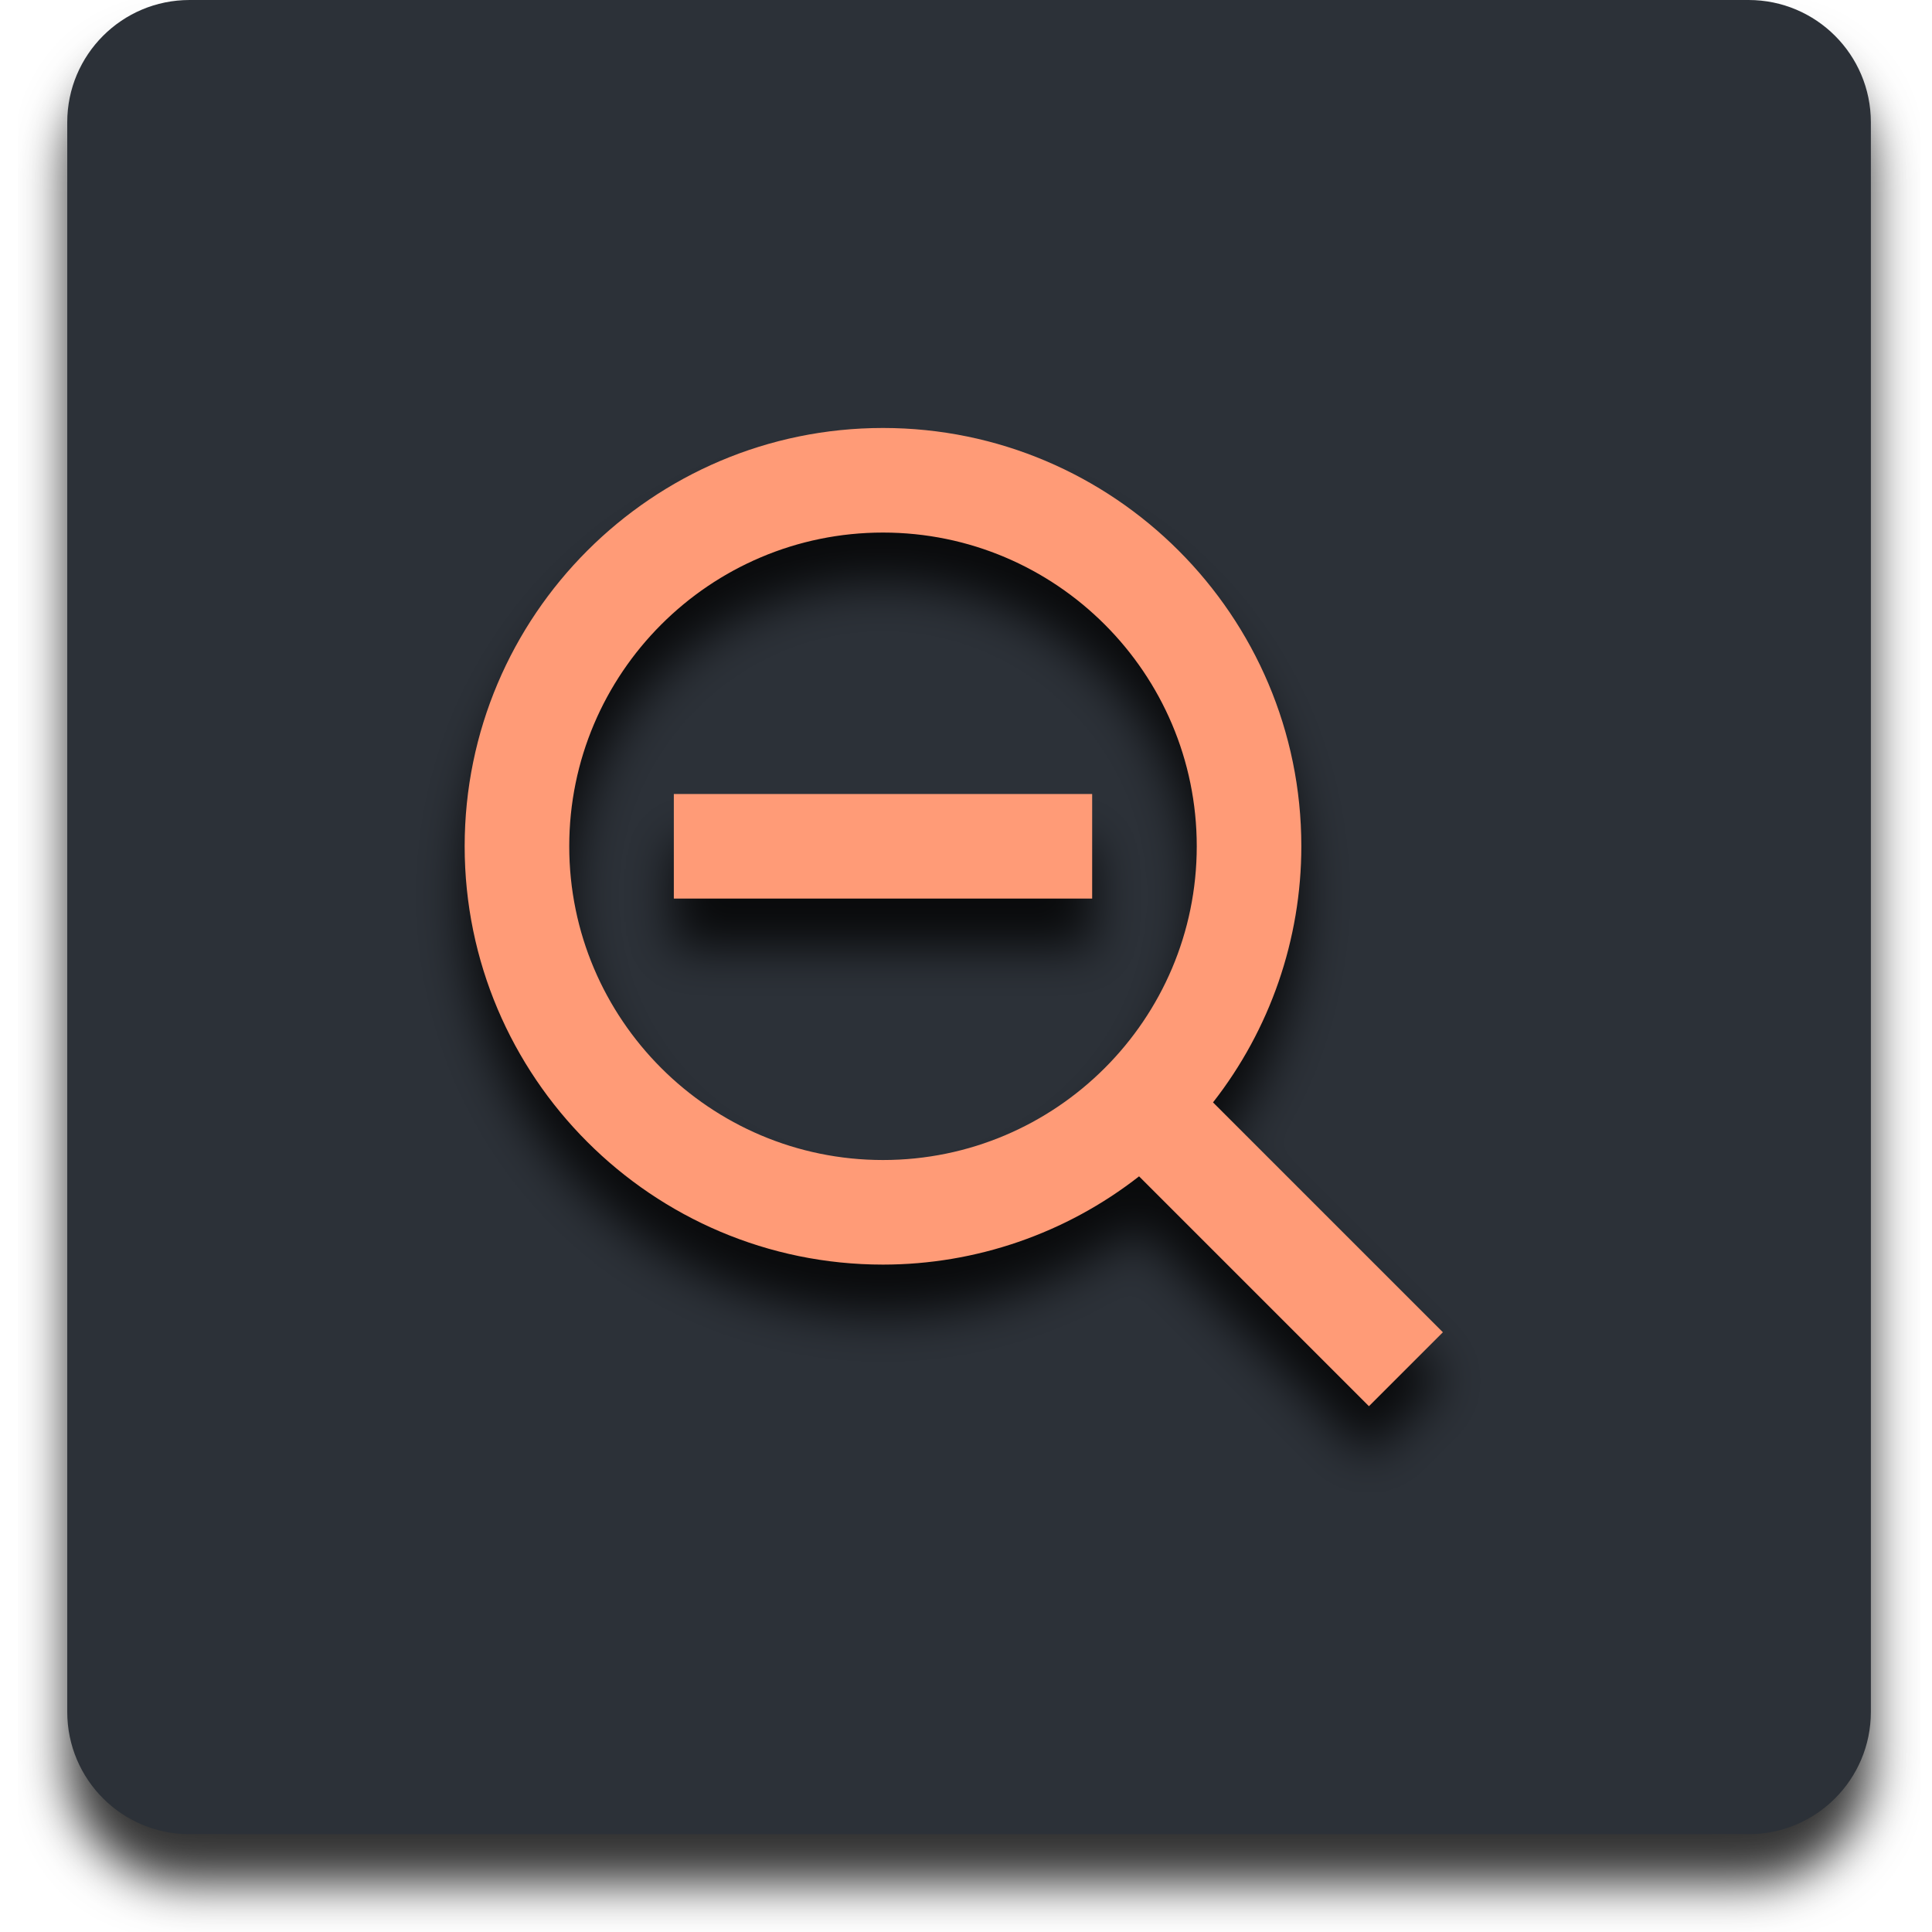
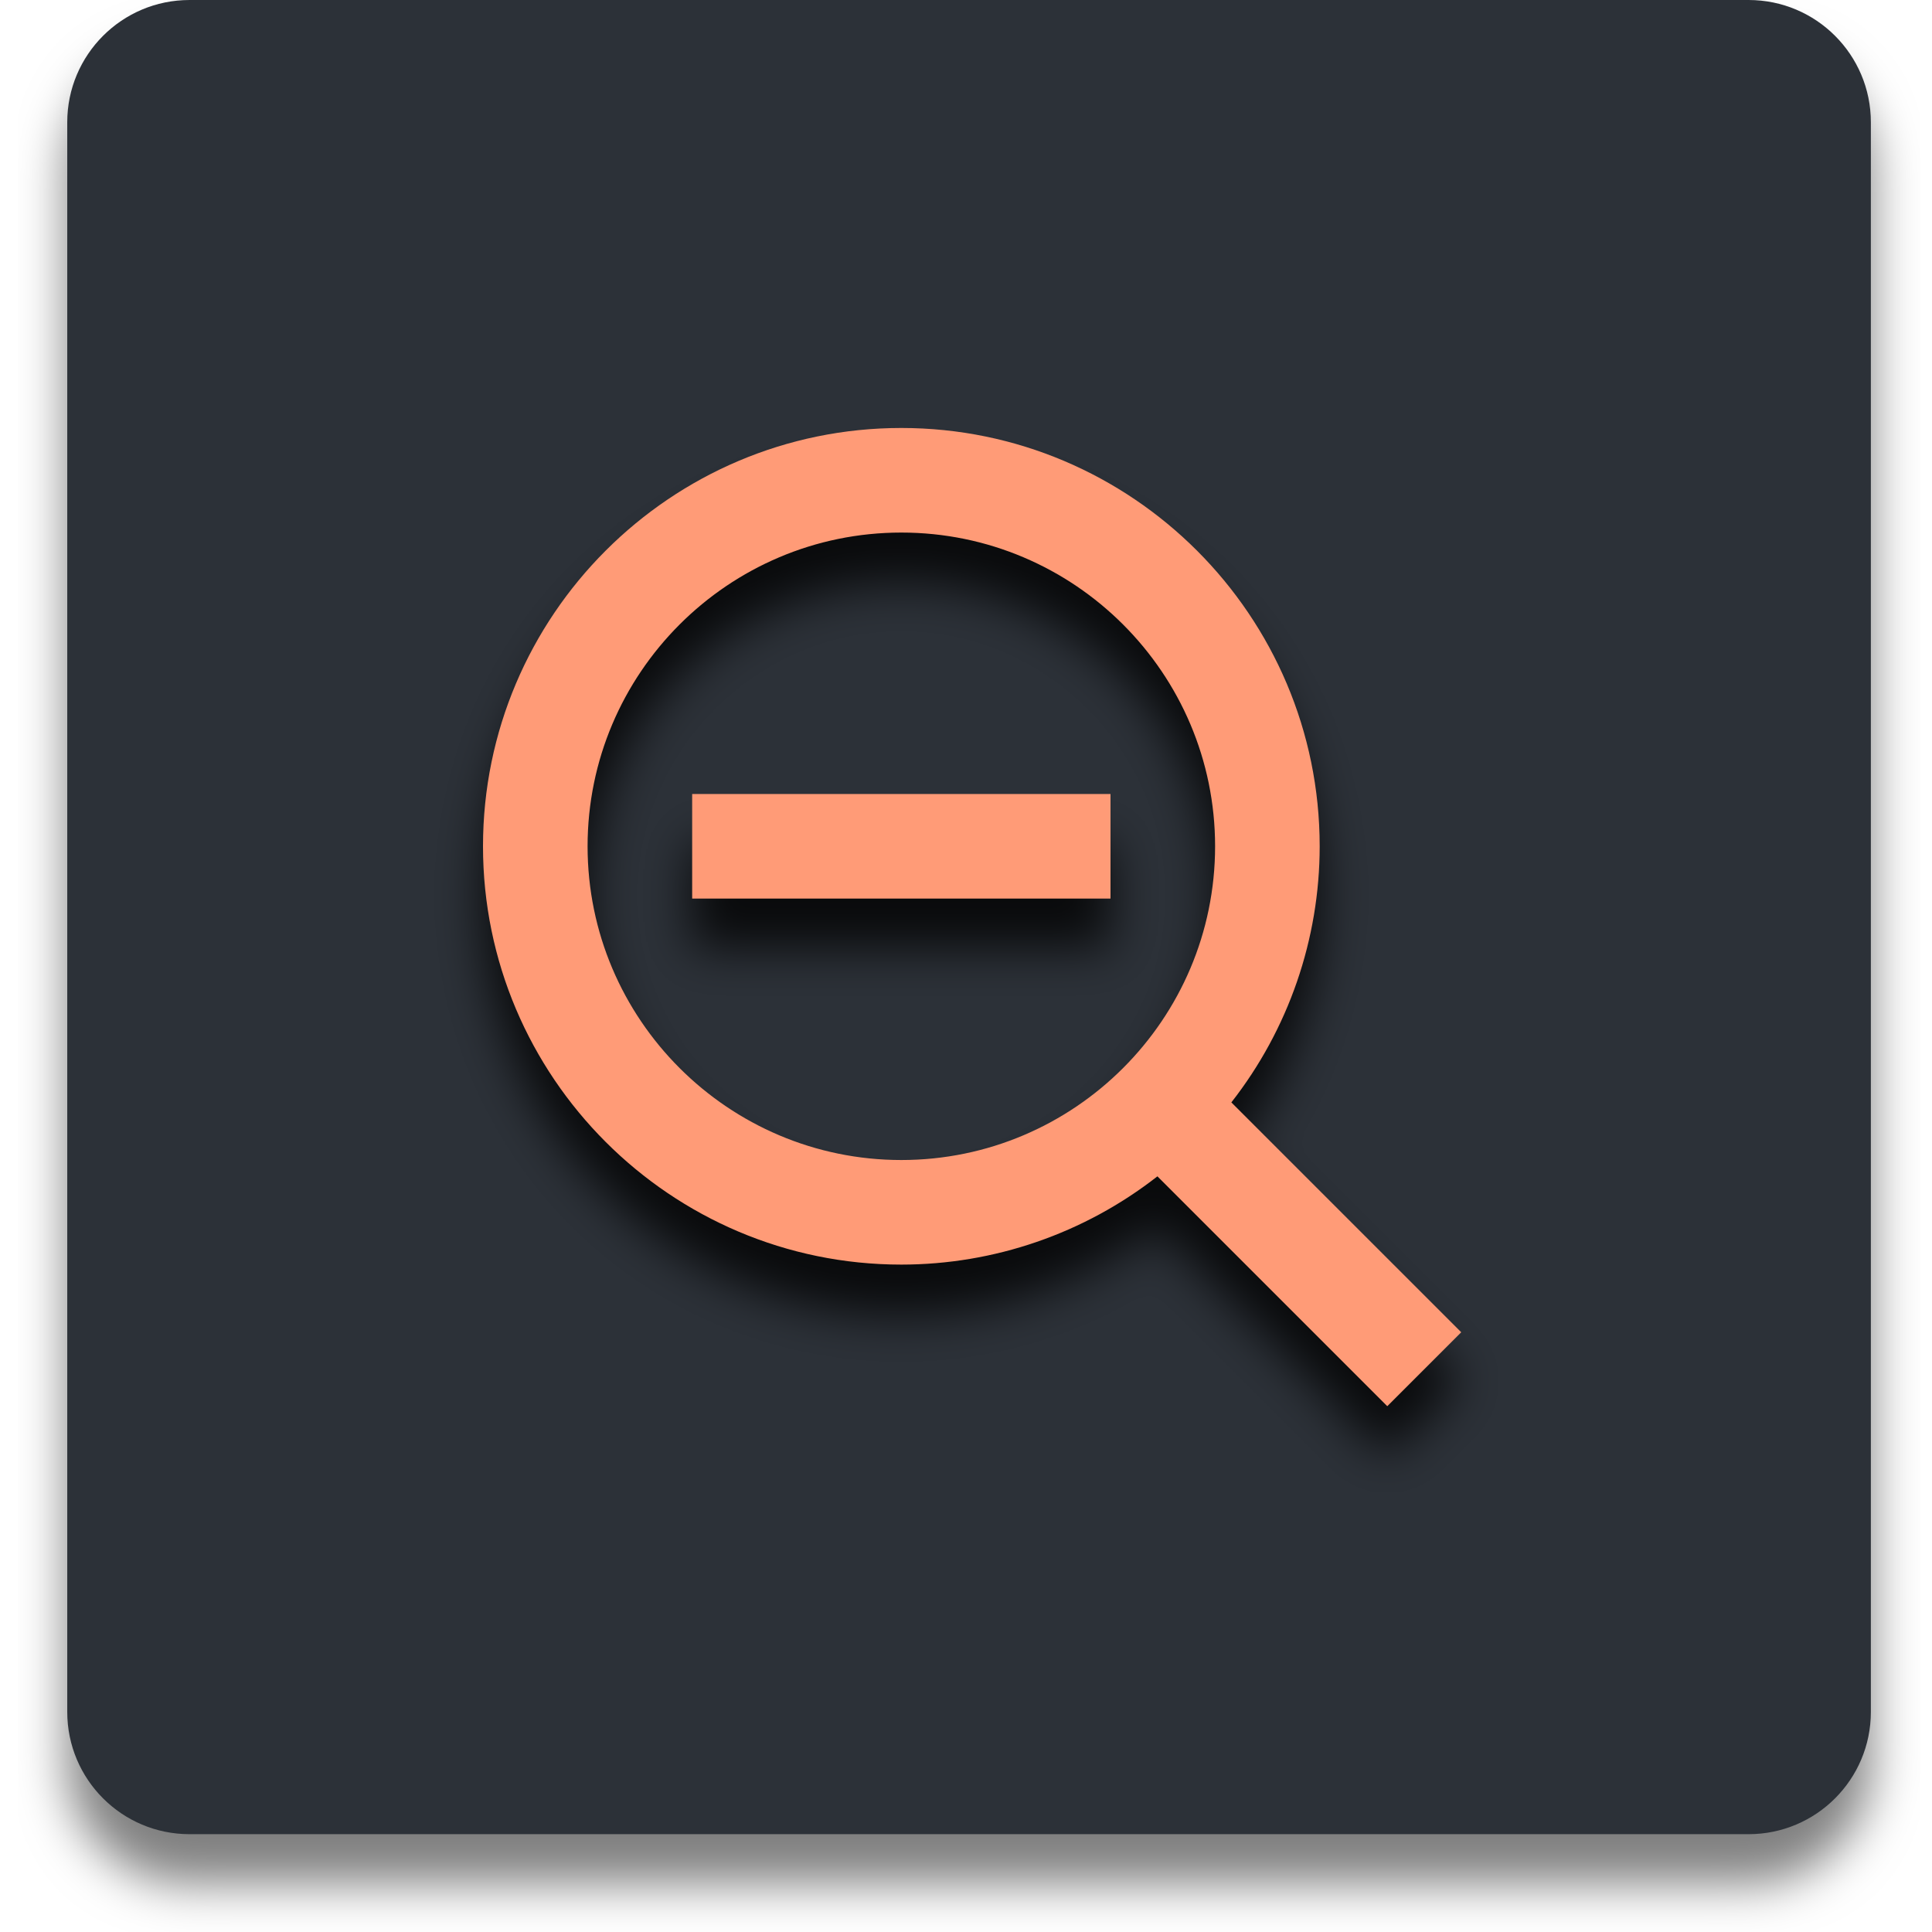
- <svg xmlns="http://www.w3.org/2000/svg" width="120" height="120" viewBox="0 0 156 158" fill="none">
+ <svg xmlns="http://www.w3.org/2000/svg" width="140" height="140" viewBox="0 0 156 158" fill="none">
  <g filter="url(#filter0_d)">
    <rect x="4.5" width="147.5" height="150" rx="10" fill="#2C3138" />
  </g>
  <g filter="url(#filter1_d)">
-     <path d="M54.106 64.934H88.318V73.486H54.106V64.934Z" fill="#FF9B77" />
+     <path d="M55.606 64.934H89.818V73.486H55.606V64.934Z" fill="#FF9B77" />
  </g>
  <g filter="url(#filter2_d)">
-     <path d="M71.212 103.42C78.802 103.418 86.174 100.877 92.154 96.202L110.953 115L117 108.953L98.201 90.155C102.879 84.175 105.422 76.802 105.424 69.21C105.424 50.347 90.075 35 71.212 35C52.348 35 37 50.347 37 69.21C37 88.073 52.348 103.42 71.212 103.42ZM71.212 43.553C85.363 43.553 96.871 55.06 96.871 69.21C96.871 83.36 85.363 94.867 71.212 94.867C57.061 94.867 45.553 83.36 45.553 69.21C45.553 55.06 57.061 43.553 71.212 43.553Z" fill="#FF9B77" />
+     <path d="M72.712 103.42C80.302 103.418 87.674 100.877 93.654 96.202L112.453 115L118.5 108.953L99.701 90.155C104.379 84.175 106.922 76.802 106.924 69.21C106.924 50.347 91.575 35 72.712 35C53.848 35 38.5 50.347 38.5 69.21C38.5 88.073 53.848 103.42 72.712 103.42ZM72.712 43.553C86.863 43.553 98.371 55.06 98.371 69.21C98.371 83.36 86.863 94.867 72.712 94.867C58.561 94.867 47.053 83.36 47.053 69.21C47.053 55.06 58.561 43.553 72.712 43.553Z" fill="#FF9B77" />
  </g>
  <defs>
    <filter id="filter0_d" x="0.5" y="0" width="155.5" height="158" filterUnits="userSpaceOnUse" color-interpolation-filters="sRGB">
+       <feFlood flood-opacity="0" result="BackgroundImageFix" />
+       <feColorMatrix in="SourceAlpha" type="matrix" values="0 0 0 0 0 0 0 0 0 0 0 0 0 0 0 0 0 0 127 0" />
+       <feOffset dy="4" />
+       <feGaussianBlur stdDeviation="2" />
+       <feColorMatrix type="matrix" values="0 0 0 0 0 0 0 0 0 0 0 0 0 0 0 0 0 0 0.5 0" />
+       <feBlend mode="normal" in2="BackgroundImageFix" result="effect1_dropShadow" />
+       <feBlend mode="normal" in="SourceGraphic" in2="effect1_dropShadow" result="shape" />
+     </filter>
+     <filter id="filter1_d" x="51.606" y="64.934" width="42.212" height="16.552" filterUnits="userSpaceOnUse" color-interpolation-filters="sRGB">
      <feFlood flood-opacity="0" result="BackgroundImageFix" />
      <feColorMatrix in="SourceAlpha" type="matrix" values="0 0 0 0 0 0 0 0 0 0 0 0 0 0 0 0 0 0 127 0" />
      <feOffset dy="4" />
      <feGaussianBlur stdDeviation="2" />
      <feColorMatrix type="matrix" values="0 0 0 0 0 0 0 0 0 0 0 0 0 0 0 0 0 0 0.8 0" />
      <feBlend mode="normal" in2="BackgroundImageFix" result="effect1_dropShadow" />
      <feBlend mode="normal" in="SourceGraphic" in2="effect1_dropShadow" result="shape" />
    </filter>
-     <filter id="filter1_d" x="50.106" y="64.934" width="42.212" height="16.552" filterUnits="userSpaceOnUse" color-interpolation-filters="sRGB">
-       <feFlood flood-opacity="0" result="BackgroundImageFix" />
-       <feColorMatrix in="SourceAlpha" type="matrix" values="0 0 0 0 0 0 0 0 0 0 0 0 0 0 0 0 0 0 127 0" />
-       <feOffset dy="4" />
-       <feGaussianBlur stdDeviation="2" />
-       <feColorMatrix type="matrix" values="0 0 0 0 0 0 0 0 0 0 0 0 0 0 0 0 0 0 0.8 0" />
-       <feBlend mode="normal" in2="BackgroundImageFix" result="effect1_dropShadow" />
-       <feBlend mode="normal" in="SourceGraphic" in2="effect1_dropShadow" result="shape" />
-     </filter>
-     <filter id="filter2_d" x="33" y="35" width="88" height="88" filterUnits="userSpaceOnUse" color-interpolation-filters="sRGB">
+     <filter id="filter2_d" x="34.5" y="35" width="88" height="88" filterUnits="userSpaceOnUse" color-interpolation-filters="sRGB">
      <feFlood flood-opacity="0" result="BackgroundImageFix" />
      <feColorMatrix in="SourceAlpha" type="matrix" values="0 0 0 0 0 0 0 0 0 0 0 0 0 0 0 0 0 0 127 0" />
      <feOffset dy="4" />
      <feGaussianBlur stdDeviation="2" />
      <feColorMatrix type="matrix" values="0 0 0 0 0 0 0 0 0 0 0 0 0 0 0 0 0 0 0.8 0" />
      <feBlend mode="normal" in2="BackgroundImageFix" result="effect1_dropShadow" />
      <feBlend mode="normal" in="SourceGraphic" in2="effect1_dropShadow" result="shape" />
    </filter>
  </defs>
</svg>
